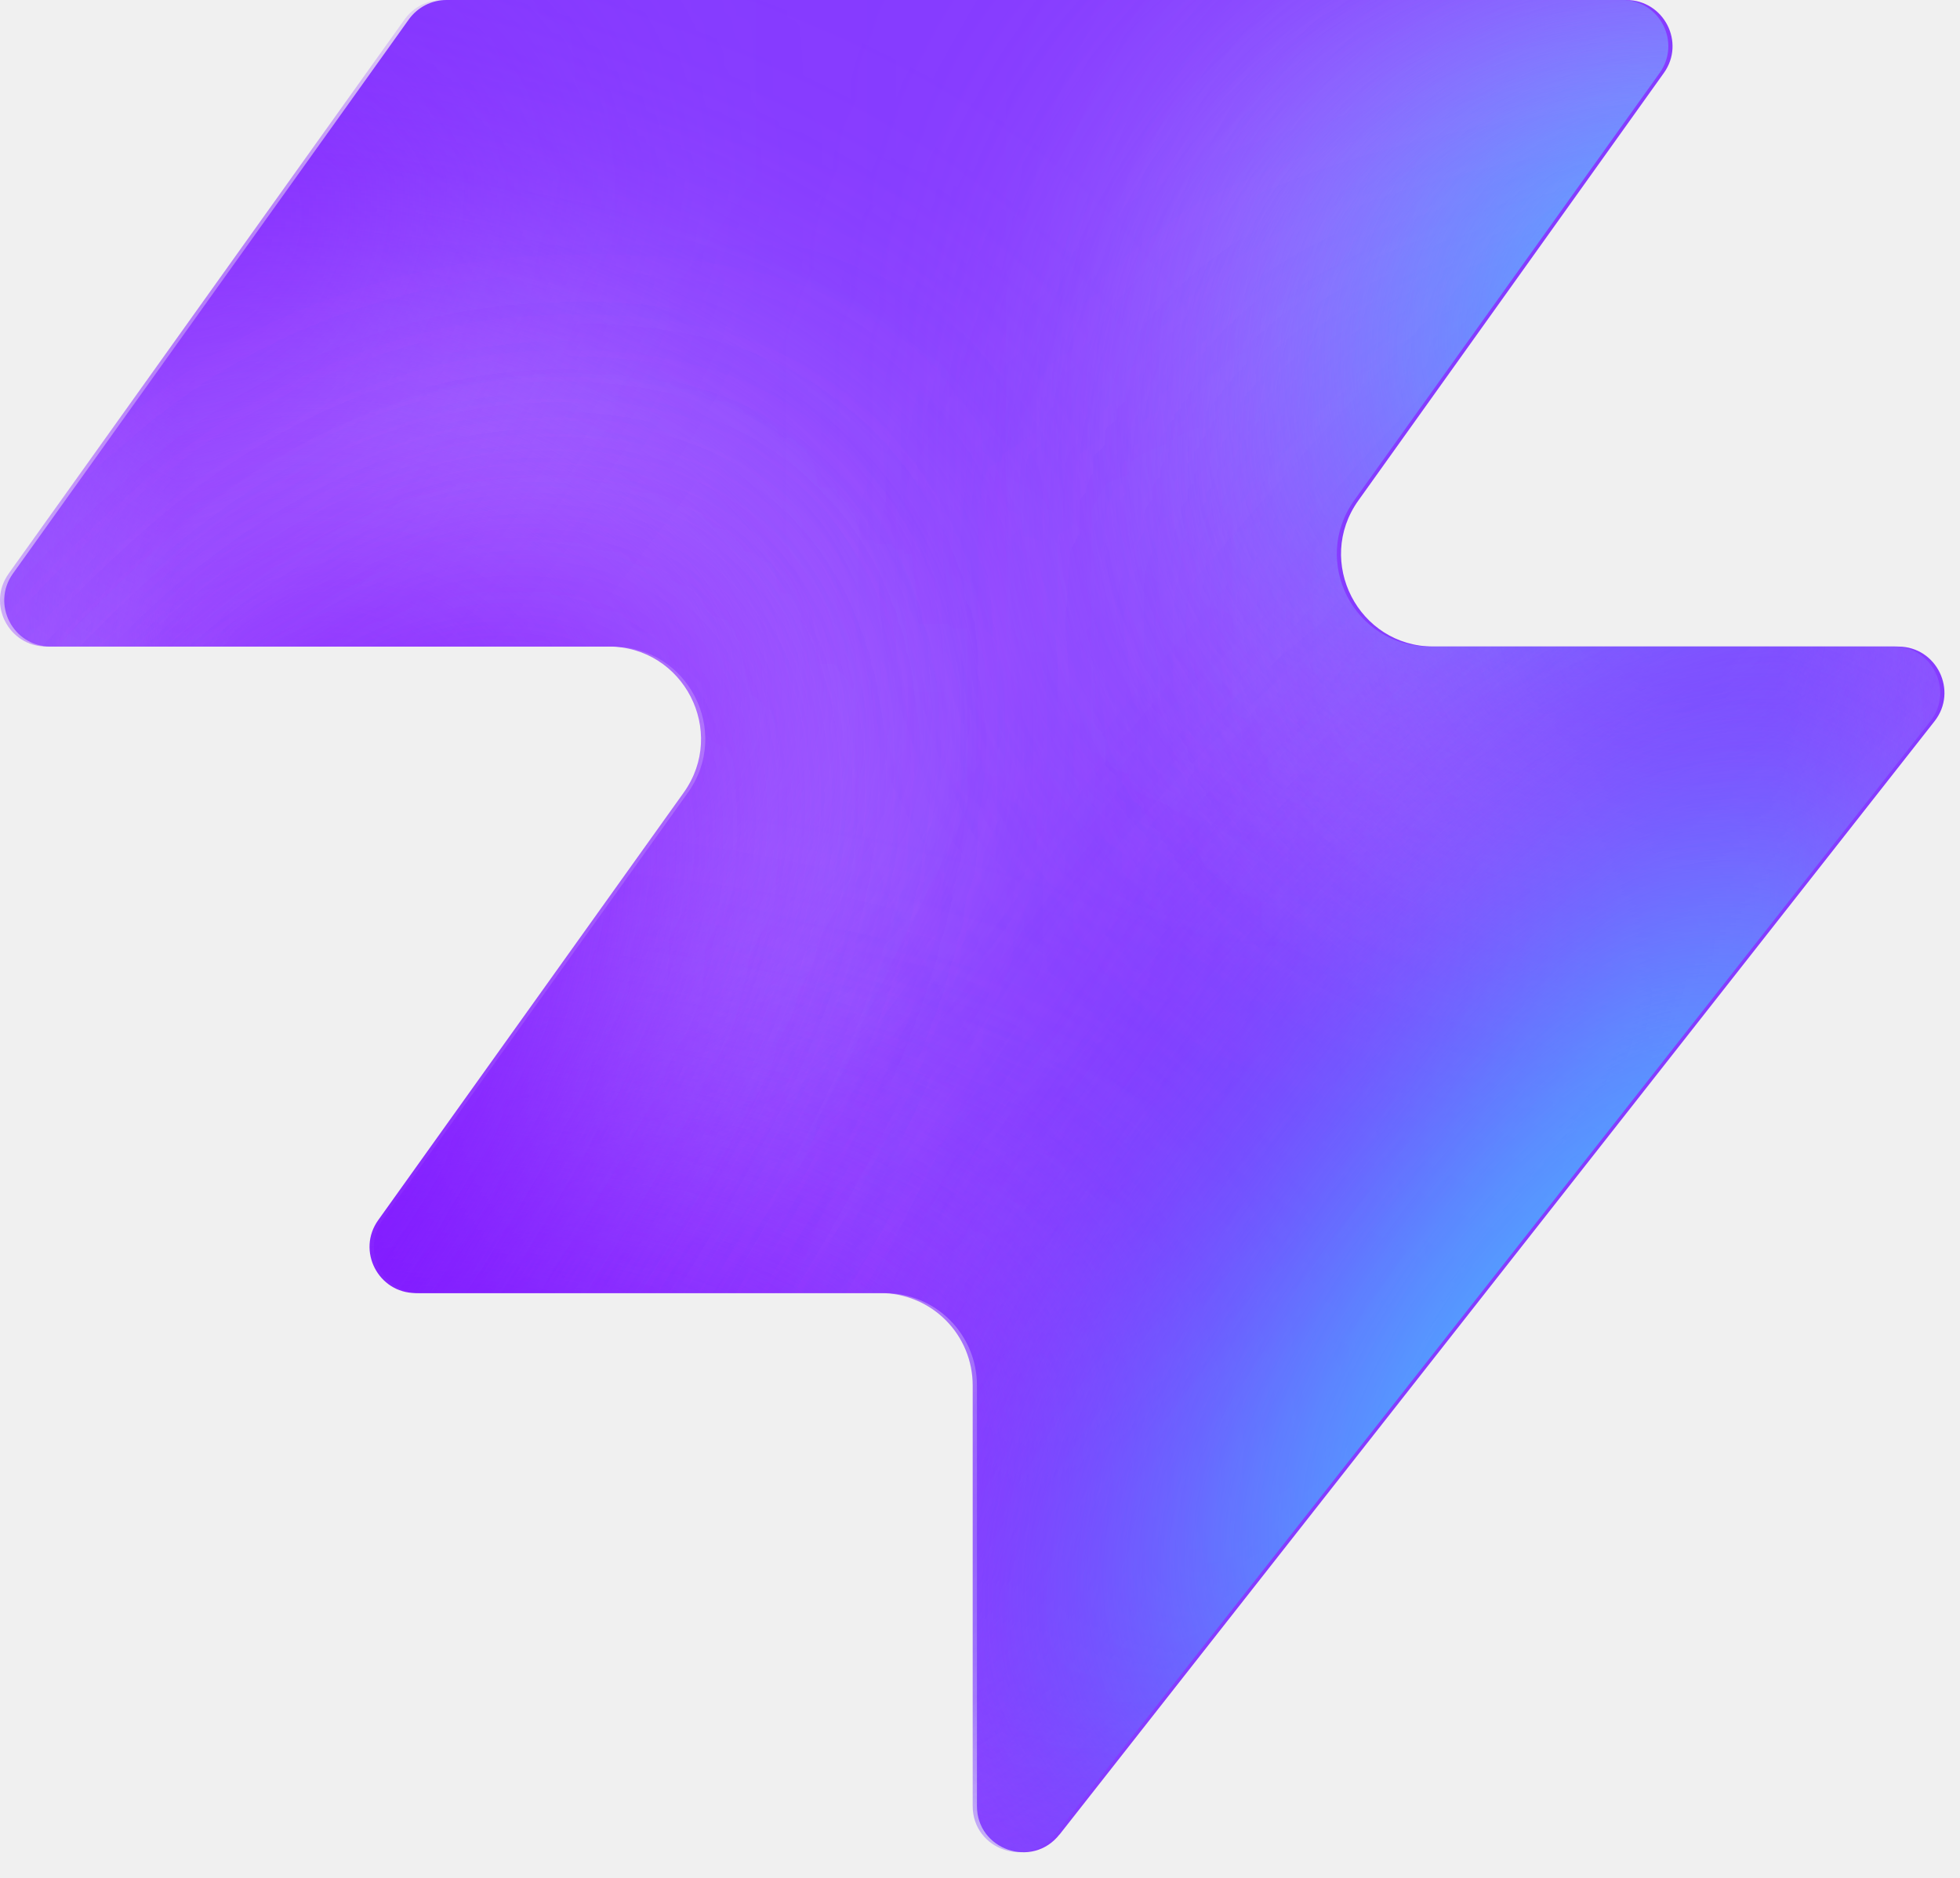
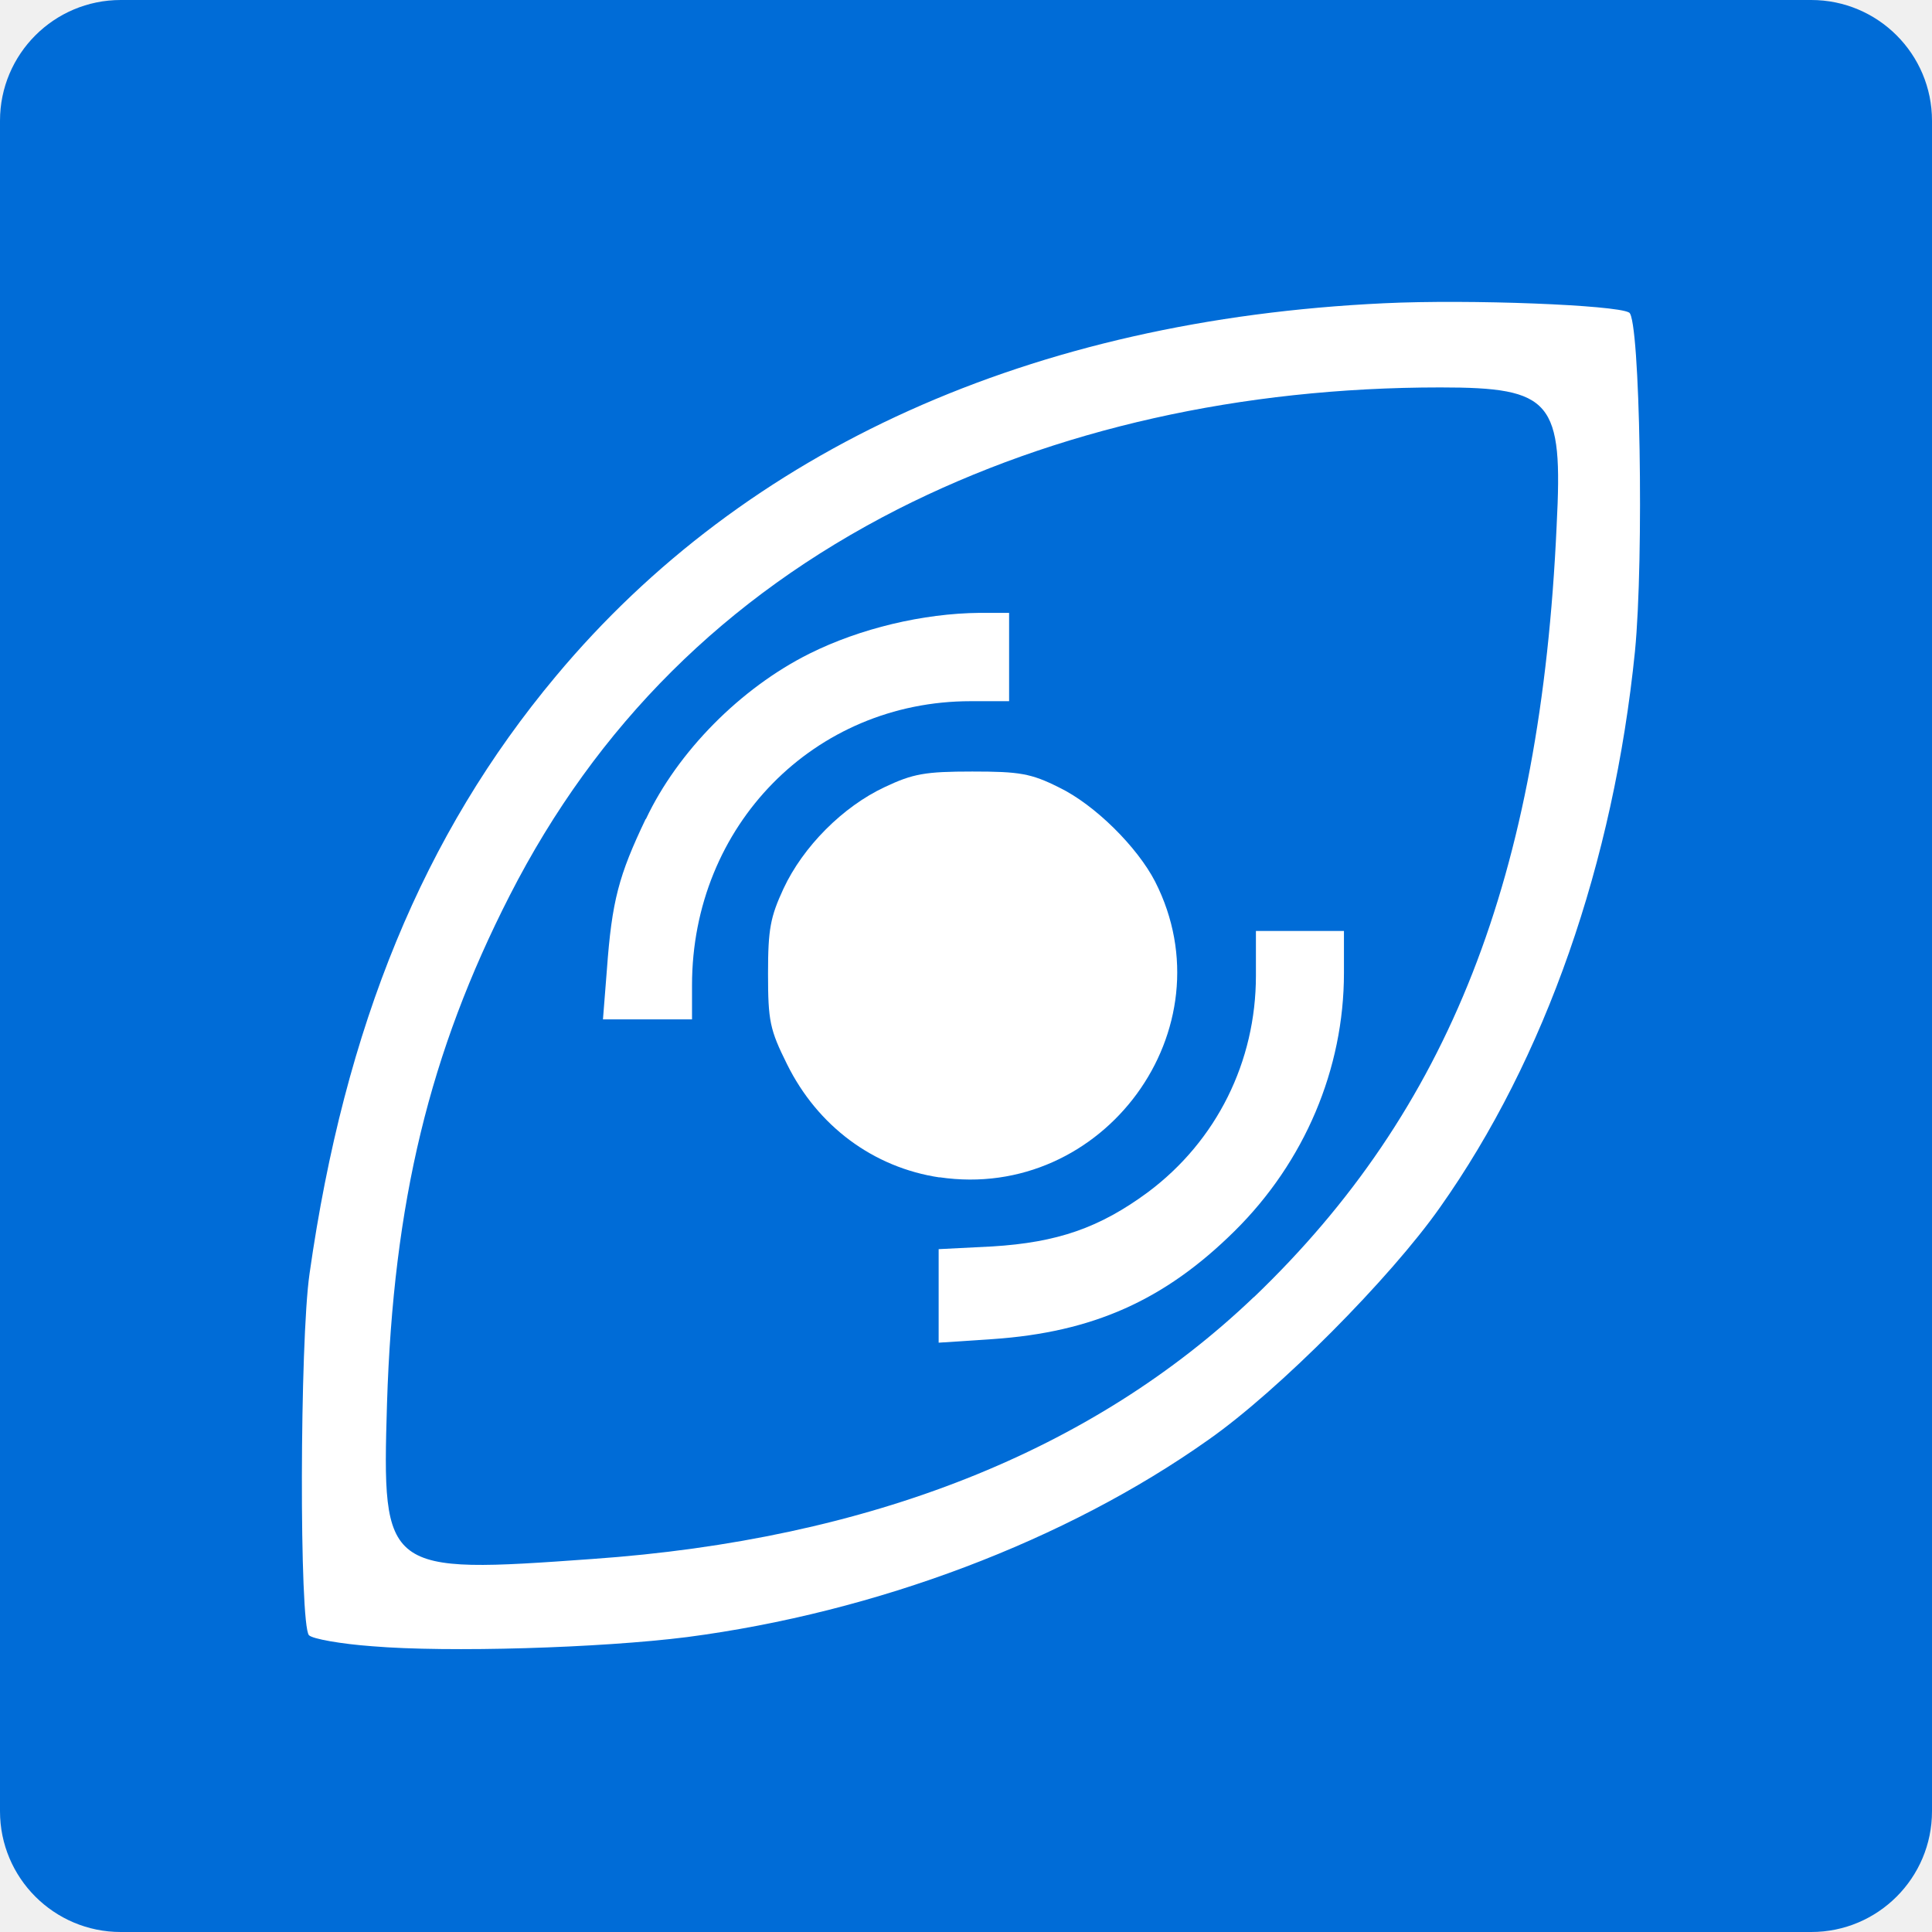
- <svg xmlns="http://www.w3.org/2000/svg" width="48" height="46" fill="none" viewBox="0 0 48 46">
-   <path fill="#863bff" d="M25.946 44.938c-.664.845-2.021.375-2.021-.698V33.937a2.26 2.26 0 0 0-2.262-2.262H10.287c-.92 0-1.456-1.04-.92-1.788l7.48-10.471c1.07-1.497 0-3.578-1.842-3.578H1.237c-.92 0-1.456-1.04-.92-1.788L10.013.474c.214-.297.556-.474.92-.474h28.894c.92 0 1.456 1.04.92 1.788l-7.48 10.471c-1.07 1.498 0 3.579 1.842 3.579h11.377c.943 0 1.473 1.088.89 1.83L25.947 44.94z" style="fill:#863bff;fill:color(display-p3 .525 .23 1);fill-opacity:1" />
-   <mask id="a" width="48" height="46" x="0" y="0" maskUnits="userSpaceOnUse" style="mask-type:alpha">
-     <path fill="#000" d="M25.842 44.938c-.664.844-2.021.375-2.021-.698V33.937a2.26 2.26 0 0 0-2.262-2.262H10.183c-.92 0-1.456-1.04-.92-1.788l7.48-10.471c1.07-1.498 0-3.579-1.842-3.579H1.133c-.92 0-1.456-1.04-.92-1.787L9.91.473c.214-.297.556-.474.92-.474h28.894c.92 0 1.456 1.04.92 1.788l-7.48 10.471c-1.07 1.498 0 3.578 1.842 3.578h11.377c.943 0 1.473 1.088.89 1.832L25.843 44.94z" style="fill:#000;fill-opacity:1" />
-   </mask>
-   <g mask="url(#a)">
-     <g filter="url(#b)">
-       <ellipse cx="5.508" cy="14.704" fill="#ede6ff" rx="5.508" ry="14.704" style="fill:#ede6ff;fill:color(display-p3 .927 .903 1);fill-opacity:1" transform="matrix(.00324 1 1 -.00324 -4.47 31.516)" />
-     </g>
-     <g filter="url(#c)">
-       <ellipse cx="10.399" cy="29.851" fill="#ede6ff" rx="10.399" ry="29.851" style="fill:#ede6ff;fill:color(display-p3 .927 .903 1);fill-opacity:1" transform="matrix(.00324 1 1 -.00324 -39.328 7.883)" />
-     </g>
-     <g filter="url(#d)">
-       <ellipse cx="5.508" cy="30.487" fill="#7e14ff" rx="5.508" ry="30.487" style="fill:#7e14ff;fill:color(display-p3 .492 .077 1);fill-opacity:1" transform="rotate(89.814 -25.913 -14.639)scale(1 -1)" />
-     </g>
-     <g filter="url(#e)">
-       <ellipse cx="5.508" cy="30.599" fill="#7e14ff" rx="5.508" ry="30.599" style="fill:#7e14ff;fill:color(display-p3 .492 .077 1);fill-opacity:1" transform="rotate(89.814 -32.644 -3.334)scale(1 -1)" />
-     </g>
-     <g filter="url(#f)">
-       <ellipse cx="5.508" cy="30.599" fill="#7e14ff" rx="5.508" ry="30.599" style="fill:#7e14ff;fill:color(display-p3 .492 .077 1);fill-opacity:1" transform="matrix(.00324 1 1 -.00324 -34.34 30.47)" />
-     </g>
-     <g filter="url(#g)">
-       <ellipse cx="14.072" cy="22.078" fill="#ede6ff" rx="14.072" ry="22.078" style="fill:#ede6ff;fill:color(display-p3 .927 .903 1);fill-opacity:1" transform="rotate(93.35 24.506 48.493)scale(-1 1)" />
-     </g>
-     <g filter="url(#h)">
-       <ellipse cx="3.47" cy="21.501" fill="#7e14ff" rx="3.47" ry="21.501" style="fill:#7e14ff;fill:color(display-p3 .492 .077 1);fill-opacity:1" transform="rotate(89.009 28.708 47.59)scale(-1 1)" />
-     </g>
-     <g filter="url(#i)">
-       <ellipse cx="3.47" cy="21.501" fill="#7e14ff" rx="3.47" ry="21.501" style="fill:#7e14ff;fill:color(display-p3 .492 .077 1);fill-opacity:1" transform="rotate(89.009 28.708 47.59)scale(-1 1)" />
-     </g>
-     <g filter="url(#j)">
-       <ellipse cx=".387" cy="8.972" fill="#7e14ff" rx="4.407" ry="29.108" style="fill:#7e14ff;fill:color(display-p3 .492 .077 1);fill-opacity:1" transform="rotate(39.51 .387 8.972)" />
-     </g>
-     <g filter="url(#k)">
-       <ellipse cx="47.523" cy="-6.092" fill="#7e14ff" rx="4.407" ry="29.108" style="fill:#7e14ff;fill:color(display-p3 .492 .077 1);fill-opacity:1" transform="rotate(37.892 47.523 -6.092)" />
-     </g>
-     <g filter="url(#l)">
-       <ellipse cx="41.412" cy="6.333" fill="#47bfff" rx="5.971" ry="9.665" style="fill:#47bfff;fill:color(display-p3 .28 .748 1);fill-opacity:1" transform="rotate(37.892 41.412 6.333)" />
-     </g>
-     <g filter="url(#m)">
-       <ellipse cx="-1.879" cy="38.332" fill="#7e14ff" rx="4.407" ry="29.108" style="fill:#7e14ff;fill:color(display-p3 .492 .077 1);fill-opacity:1" transform="rotate(37.892 -1.88 38.332)" />
-     </g>
-     <g filter="url(#n)">
-       <ellipse cx="-1.879" cy="38.332" fill="#7e14ff" rx="4.407" ry="29.108" style="fill:#7e14ff;fill:color(display-p3 .492 .077 1);fill-opacity:1" transform="rotate(37.892 -1.88 38.332)" />
-     </g>
-     <g filter="url(#o)">
-       <ellipse cx="35.651" cy="29.907" fill="#7e14ff" rx="4.407" ry="29.108" style="fill:#7e14ff;fill:color(display-p3 .492 .077 1);fill-opacity:1" transform="rotate(37.892 35.651 29.907)" />
-     </g>
-     <g filter="url(#p)">
-       <ellipse cx="38.418" cy="32.4" fill="#47bfff" rx="5.971" ry="15.297" style="fill:#47bfff;fill:color(display-p3 .28 .748 1);fill-opacity:1" transform="rotate(37.892 38.418 32.4)" />
-     </g>
-   </g>
-   <defs>
-     <filter id="b" width="60.045" height="41.654" x="-19.77" y="16.149" color-interpolation-filters="sRGB" filterUnits="userSpaceOnUse">
-       <feFlood flood-opacity="0" result="BackgroundImageFix" />
-       <feBlend in="SourceGraphic" in2="BackgroundImageFix" result="shape" />
-       <feGaussianBlur result="effect1_foregroundBlur_2002_17158" stdDeviation="7.659" />
-     </filter>
-     <filter id="c" width="90.34" height="51.437" x="-54.613" y="-7.533" color-interpolation-filters="sRGB" filterUnits="userSpaceOnUse">
-       <feFlood flood-opacity="0" result="BackgroundImageFix" />
-       <feBlend in="SourceGraphic" in2="BackgroundImageFix" result="shape" />
-       <feGaussianBlur result="effect1_foregroundBlur_2002_17158" stdDeviation="7.659" />
-     </filter>
-     <filter id="d" width="79.355" height="29.4" x="-49.64" y="2.03" color-interpolation-filters="sRGB" filterUnits="userSpaceOnUse">
-       <feFlood flood-opacity="0" result="BackgroundImageFix" />
-       <feBlend in="SourceGraphic" in2="BackgroundImageFix" result="shape" />
-       <feGaussianBlur result="effect1_foregroundBlur_2002_17158" stdDeviation="4.596" />
-     </filter>
-     <filter id="e" width="79.579" height="29.4" x="-45.045" y="20.029" color-interpolation-filters="sRGB" filterUnits="userSpaceOnUse">
-       <feFlood flood-opacity="0" result="BackgroundImageFix" />
-       <feBlend in="SourceGraphic" in2="BackgroundImageFix" result="shape" />
-       <feGaussianBlur result="effect1_foregroundBlur_2002_17158" stdDeviation="4.596" />
-     </filter>
-     <filter id="f" width="79.579" height="29.4" x="-43.513" y="21.178" color-interpolation-filters="sRGB" filterUnits="userSpaceOnUse">
-       <feFlood flood-opacity="0" result="BackgroundImageFix" />
-       <feBlend in="SourceGraphic" in2="BackgroundImageFix" result="shape" />
-       <feGaussianBlur result="effect1_foregroundBlur_2002_17158" stdDeviation="4.596" />
-     </filter>
-     <filter id="g" width="74.749" height="58.852" x="15.756" y="-17.901" color-interpolation-filters="sRGB" filterUnits="userSpaceOnUse">
-       <feFlood flood-opacity="0" result="BackgroundImageFix" />
-       <feBlend in="SourceGraphic" in2="BackgroundImageFix" result="shape" />
-       <feGaussianBlur result="effect1_foregroundBlur_2002_17158" stdDeviation="7.659" />
-     </filter>
-     <filter id="h" width="61.377" height="25.362" x="23.548" y="2.284" color-interpolation-filters="sRGB" filterUnits="userSpaceOnUse">
-       <feFlood flood-opacity="0" result="BackgroundImageFix" />
-       <feBlend in="SourceGraphic" in2="BackgroundImageFix" result="shape" />
-       <feGaussianBlur result="effect1_foregroundBlur_2002_17158" stdDeviation="4.596" />
-     </filter>
-     <filter id="i" width="61.377" height="25.362" x="23.548" y="2.284" color-interpolation-filters="sRGB" filterUnits="userSpaceOnUse">
-       <feFlood flood-opacity="0" result="BackgroundImageFix" />
-       <feBlend in="SourceGraphic" in2="BackgroundImageFix" result="shape" />
-       <feGaussianBlur result="effect1_foregroundBlur_2002_17158" stdDeviation="4.596" />
-     </filter>
-     <filter id="j" width="56.045" height="63.649" x="-27.636" y="-22.853" color-interpolation-filters="sRGB" filterUnits="userSpaceOnUse">
-       <feFlood flood-opacity="0" result="BackgroundImageFix" />
-       <feBlend in="SourceGraphic" in2="BackgroundImageFix" result="shape" />
-       <feGaussianBlur result="effect1_foregroundBlur_2002_17158" stdDeviation="4.596" />
-     </filter>
-     <filter id="k" width="54.814" height="64.646" x="20.116" y="-38.415" color-interpolation-filters="sRGB" filterUnits="userSpaceOnUse">
-       <feFlood flood-opacity="0" result="BackgroundImageFix" />
-       <feBlend in="SourceGraphic" in2="BackgroundImageFix" result="shape" />
-       <feGaussianBlur result="effect1_foregroundBlur_2002_17158" stdDeviation="4.596" />
-     </filter>
-     <filter id="l" width="33.541" height="35.313" x="24.641" y="-11.323" color-interpolation-filters="sRGB" filterUnits="userSpaceOnUse">
-       <feFlood flood-opacity="0" result="BackgroundImageFix" />
-       <feBlend in="SourceGraphic" in2="BackgroundImageFix" result="shape" />
-       <feGaussianBlur result="effect1_foregroundBlur_2002_17158" stdDeviation="4.596" />
-     </filter>
-     <filter id="m" width="54.814" height="64.646" x="-29.286" y="6.009" color-interpolation-filters="sRGB" filterUnits="userSpaceOnUse">
-       <feFlood flood-opacity="0" result="BackgroundImageFix" />
-       <feBlend in="SourceGraphic" in2="BackgroundImageFix" result="shape" />
-       <feGaussianBlur result="effect1_foregroundBlur_2002_17158" stdDeviation="4.596" />
-     </filter>
-     <filter id="n" width="54.814" height="64.646" x="-29.286" y="6.009" color-interpolation-filters="sRGB" filterUnits="userSpaceOnUse">
-       <feFlood flood-opacity="0" result="BackgroundImageFix" />
-       <feBlend in="SourceGraphic" in2="BackgroundImageFix" result="shape" />
-       <feGaussianBlur result="effect1_foregroundBlur_2002_17158" stdDeviation="4.596" />
-     </filter>
-     <filter id="o" width="54.814" height="64.646" x="8.244" y="-2.416" color-interpolation-filters="sRGB" filterUnits="userSpaceOnUse">
-       <feFlood flood-opacity="0" result="BackgroundImageFix" />
-       <feBlend in="SourceGraphic" in2="BackgroundImageFix" result="shape" />
-       <feGaussianBlur result="effect1_foregroundBlur_2002_17158" stdDeviation="4.596" />
-     </filter>
-     <filter id="p" width="39.409" height="43.623" x="18.713" y="10.588" color-interpolation-filters="sRGB" filterUnits="userSpaceOnUse">
-       <feFlood flood-opacity="0" result="BackgroundImageFix" />
-       <feBlend in="SourceGraphic" in2="BackgroundImageFix" result="shape" />
-       <feGaussianBlur result="effect1_foregroundBlur_2002_17158" stdDeviation="4.596" />
-     </filter>
-   </defs>
+ <svg xmlns="http://www.w3.org/2000/svg" width="32" height="32" viewBox="0 0 32 32" fill="none">
+   <rect width="32" height="32" rx="2" fill="#006CD7" />
+   <path fill-rule="evenodd" clip-rule="evenodd" d="M26.979 5.175C26.759 5.052 24.358 4.954 22.921 5.023C17.089 5.297 12.352 7.432 9.207 11.2C7.014 13.821 5.71 16.994 5.127 21.096C4.964 22.216 4.955 26.921 5.118 27.085C5.178 27.145 5.645 27.229 6.166 27.267C7.415 27.372 9.942 27.297 11.382 27.115C14.506 26.706 17.654 25.521 20.017 23.846C21.18 23.031 23.028 21.168 23.849 20.001C25.596 17.532 26.726 14.284 27.08 10.79C27.232 9.241 27.164 5.291 26.985 5.178L26.979 5.175ZM25.783 8.707C25.518 14.531 24.001 18.386 20.769 21.485H20.766C18.097 24.034 14.408 25.5 9.805 25.822C6.365 26.07 6.326 26.049 6.41 23.249C6.514 19.911 7.115 17.433 8.442 14.833C9.882 12.012 12.015 9.889 14.869 8.435C17.49 7.106 20.552 6.417 23.858 6.417C25.709 6.417 25.89 6.638 25.783 8.704V8.707Z" fill="white" />
+   <path fill-rule="evenodd" clip-rule="evenodd" d="M15.547 20.69V22.239L16.44 22.18C18.1 22.066 19.288 21.538 20.448 20.391C21.608 19.245 22.26 17.704 22.26 16.116V15.42H20.802V16.161C20.802 17.582 20.153 18.895 19.014 19.746C18.213 20.337 17.514 20.579 16.434 20.645L15.544 20.69H15.547Z" fill="white" />
+   <path fill-rule="evenodd" clip-rule="evenodd" d="M15.562 19.502C14.465 19.338 13.542 18.651 13.036 17.627C12.751 17.054 12.721 16.911 12.721 16.125C12.721 15.388 12.76 15.188 12.977 14.719C13.301 14.024 13.959 13.361 14.655 13.036C15.122 12.815 15.325 12.779 16.104 12.779C16.884 12.779 17.077 12.809 17.544 13.044C18.136 13.331 18.838 14.03 19.133 14.603C20.374 17.042 18.276 19.902 15.559 19.499L15.562 19.502Z" fill="white" />
+   <path fill-rule="evenodd" clip-rule="evenodd" d="M10.695 13.564C10.248 14.501 10.135 14.919 10.052 16.06L9.987 16.884H11.462V16.319C11.462 13.674 13.489 11.614 16.077 11.614H16.714V10.151H16.223C15.289 10.16 14.247 10.408 13.408 10.826C12.266 11.396 11.224 12.45 10.698 13.567L10.695 13.564Z" fill="white" />
</svg>
